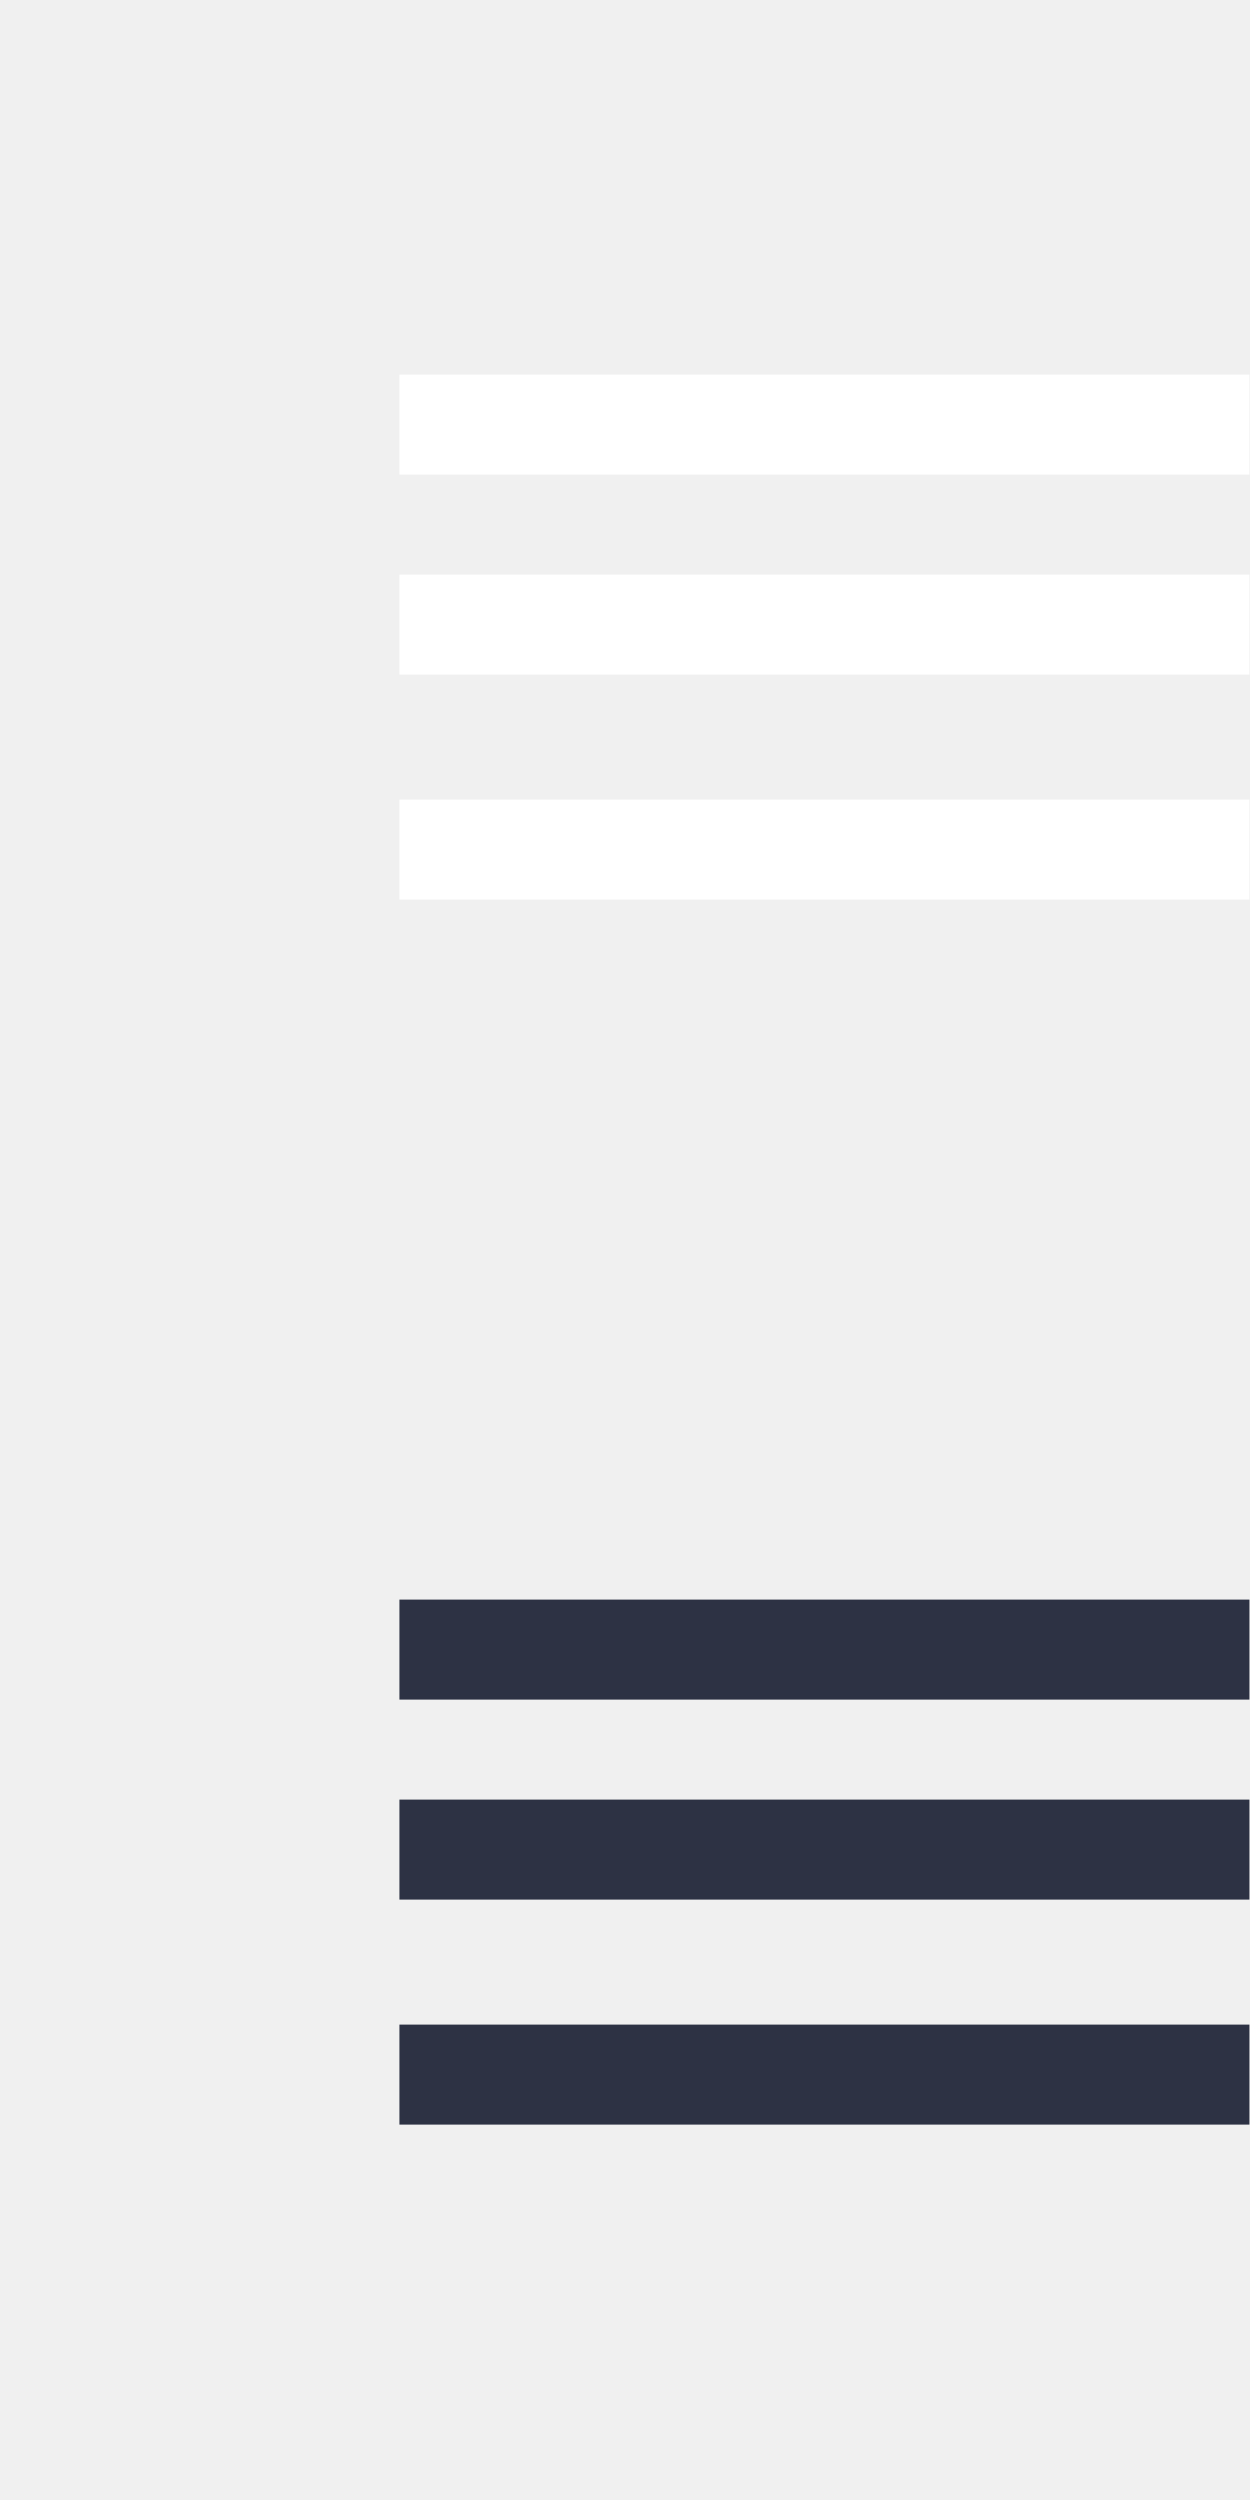
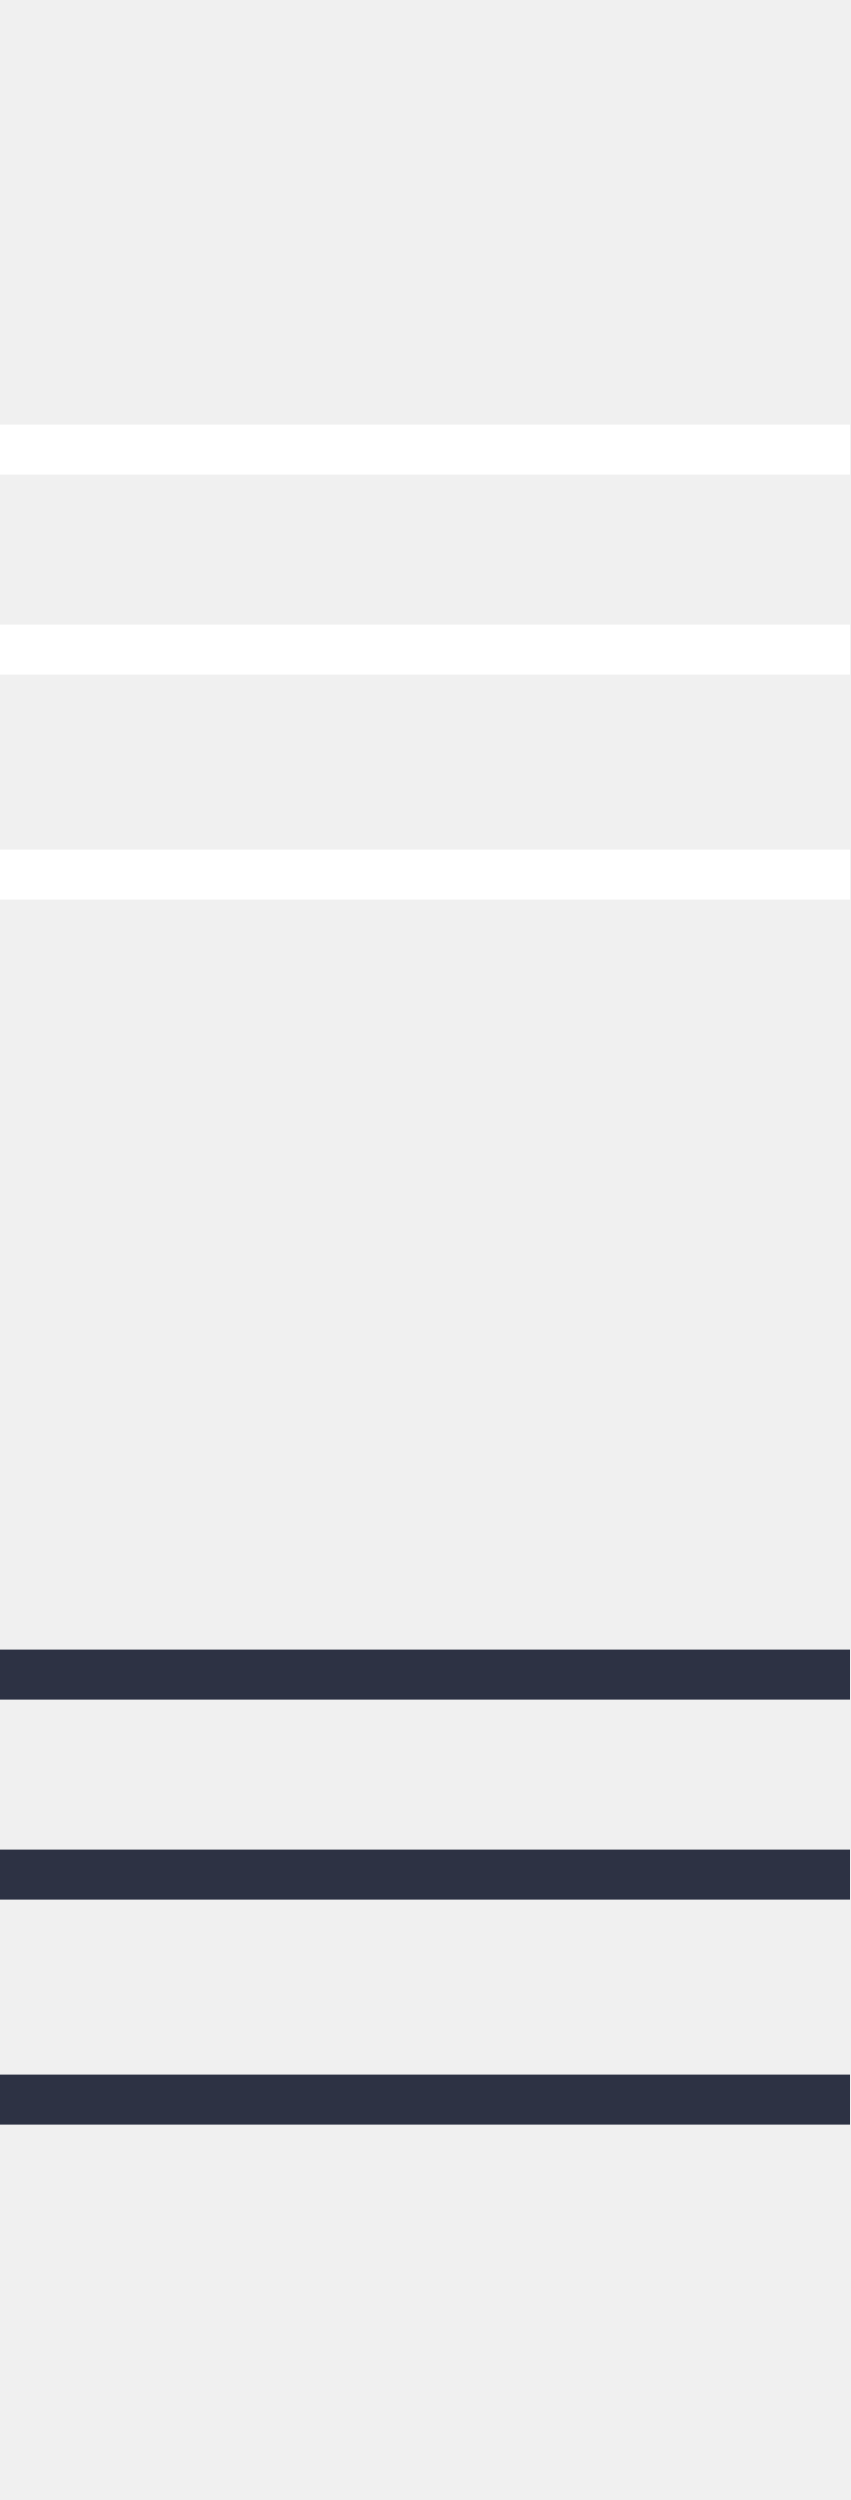
- <svg xmlns="http://www.w3.org/2000/svg" version="1.1" id="Layer_1" x="0px" y="0px" width="50px" height="100px" viewBox="0 0 50 100" enable-background="new 0 0 50 100" xml:space="preserve">
-   <path id="Lines__x28_alt_x29__1_" fill="#FFFFFF" d="M49.977,14.984h-34v4h34V14.984L49.977,14.984z M49.977,22.984h-34v4h34V22.984  L49.977,22.984z M49.977,31.984h-34v4h34V31.984L49.977,31.984z" />
-   <path id="Lines__x28_alt_x29__2_" fill="#2D3244" d="M49.977,63.984h-34v4h34V63.984L49.977,63.984z M49.977,71.984h-34v4h34V71.984  L49.977,71.984z M49.977,80.984h-34v4h34V80.984L49.977,80.984z" />
+ <svg xmlns="http://www.w3.org/2000/svg" version="1.1" id="Layer_1" x="0px" y="0px" width="34.023px" height="100px" viewBox="15.977 0 34.023 100" enable-background="new 15.977 0 34.023 100" xml:space="preserve">
+   <path id="Lines__x28_alt_x29__1_" fill="#FFFFFF" d="M49.977,16.984h-34v2h34V16.984L49.977,16.984z M49.977,24.984h-34v2h34V24.984  L49.977,24.984z M49.977,33.984h-34v2h34V33.984L49.977,33.984z" />
+   <path id="Lines__x28_alt_x29__2_" fill="#2D3244" d="M49.977,65.984h-34v2h34V65.984L49.977,65.984z M49.977,73.984h-34v2h34V73.984  L49.977,73.984z M49.977,82.984h-34v2h34V82.984L49.977,82.984z" />
</svg>
